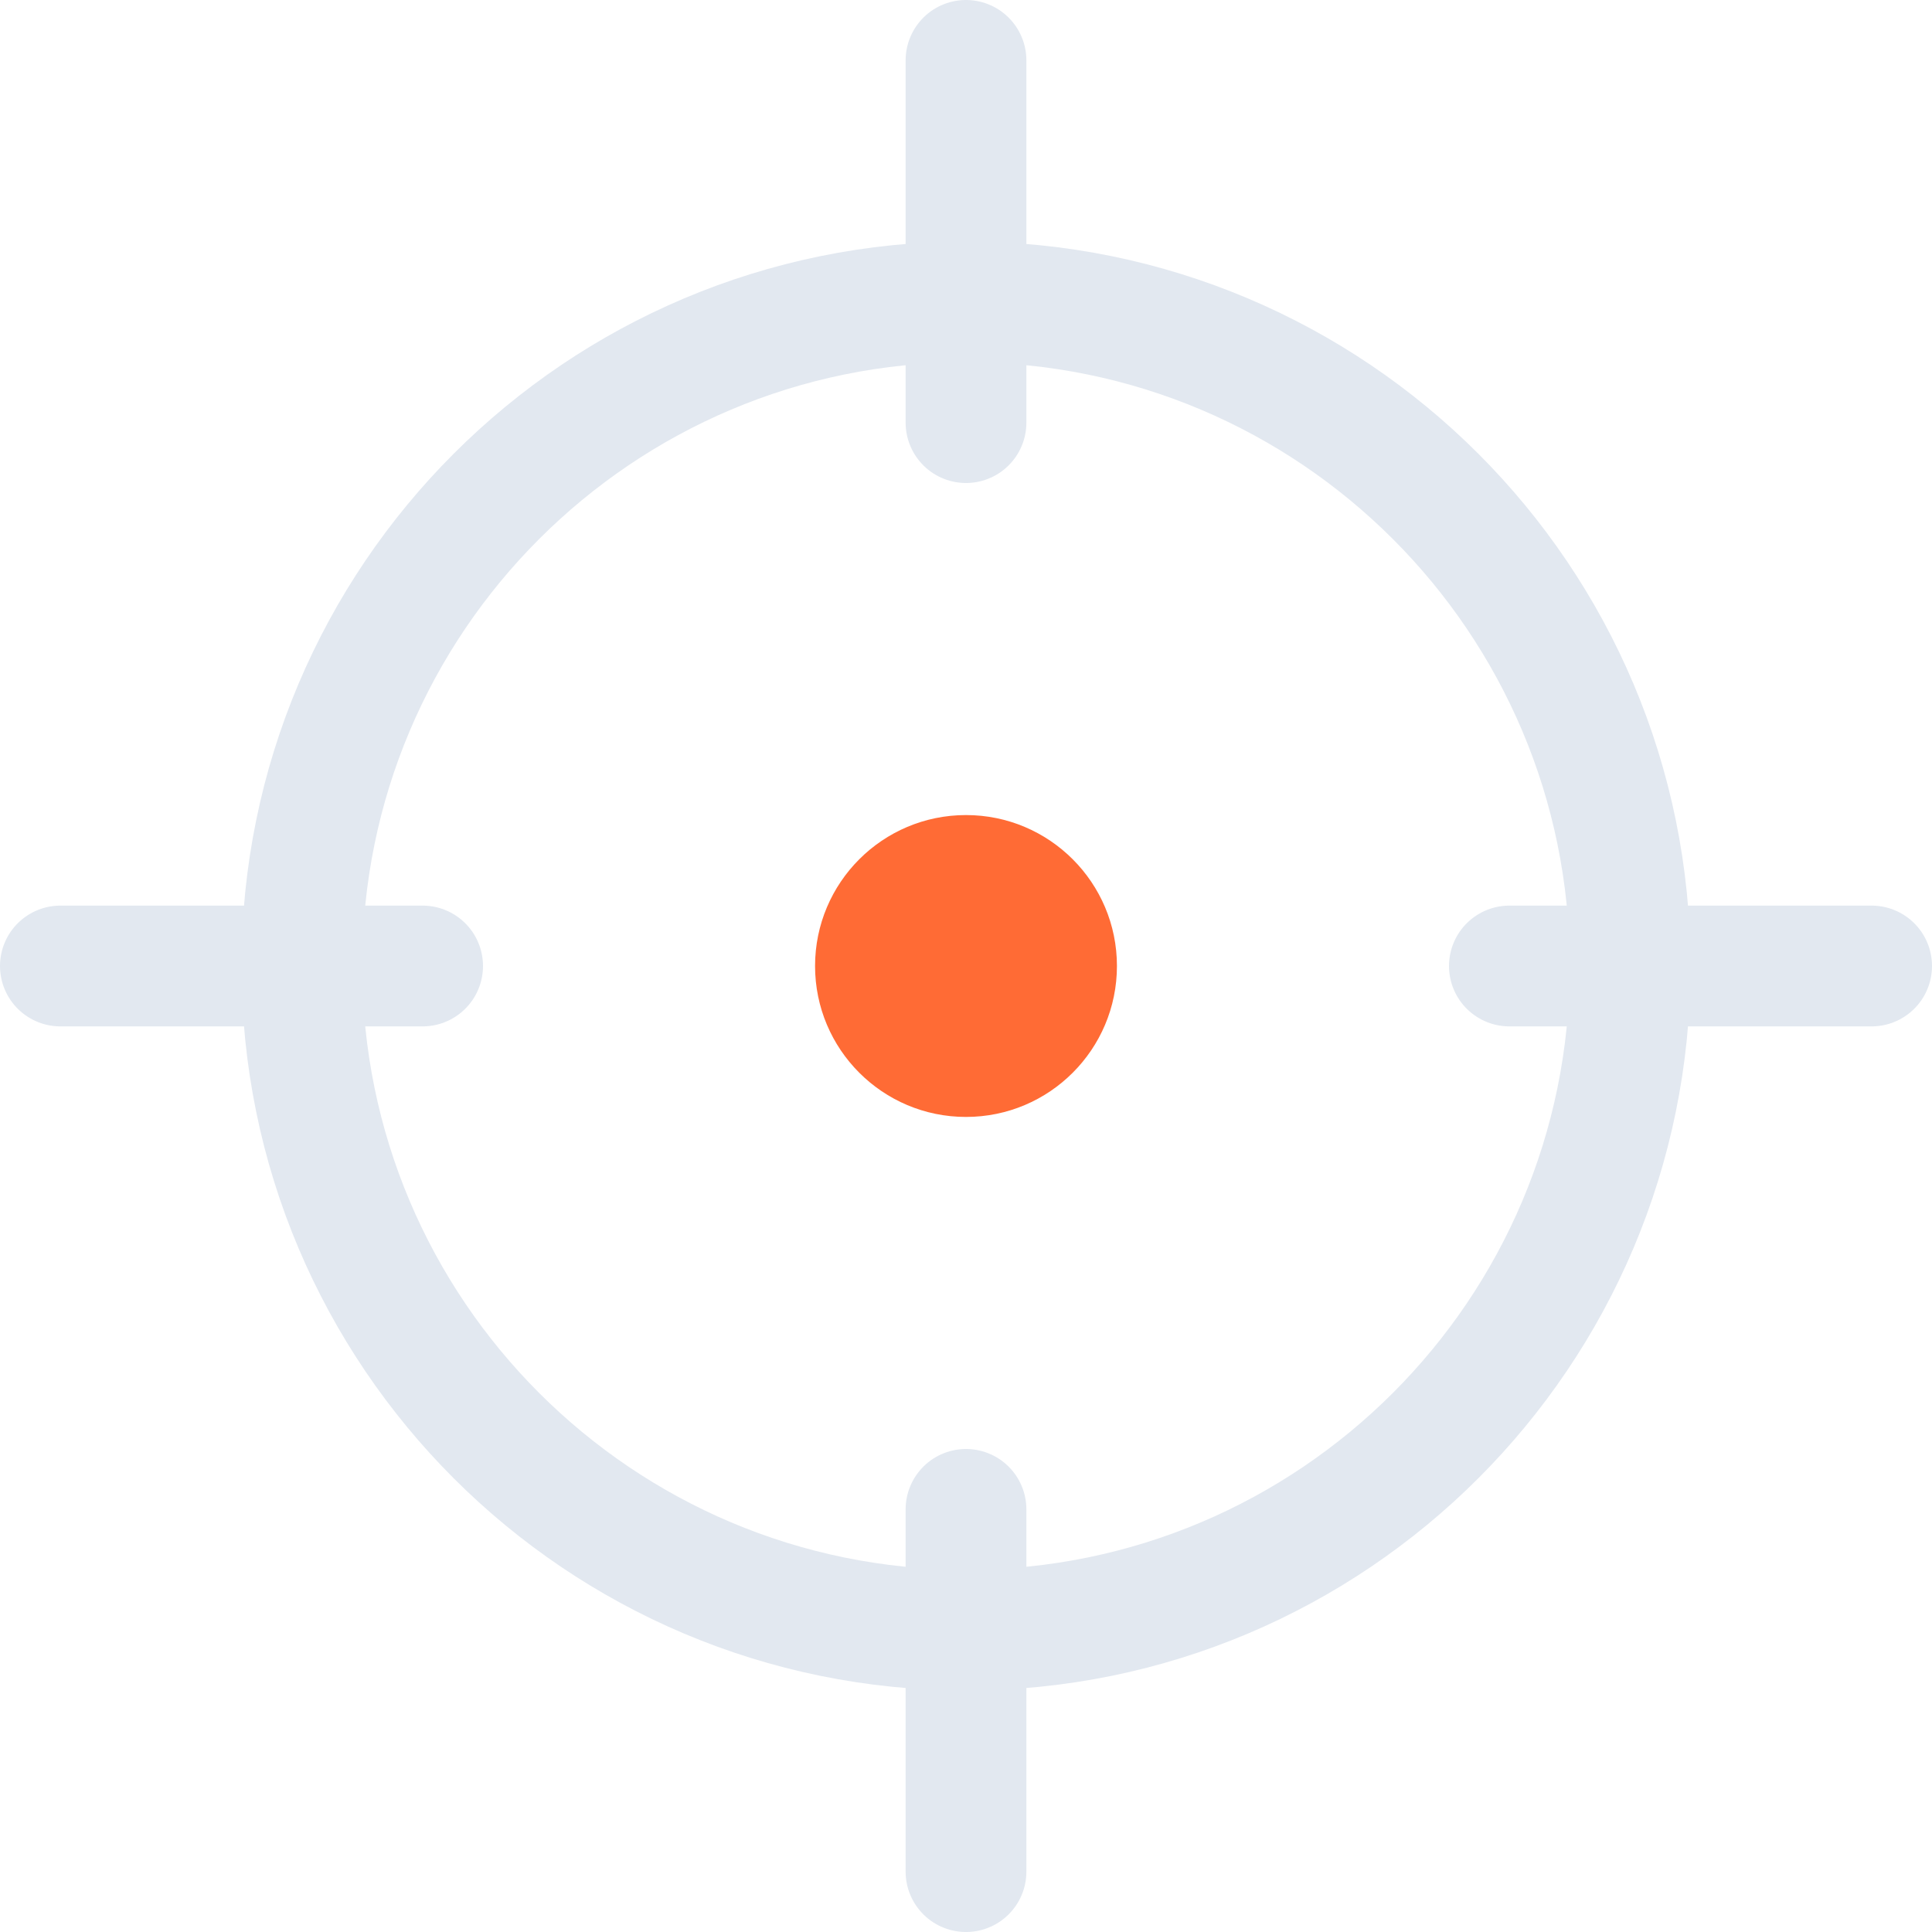
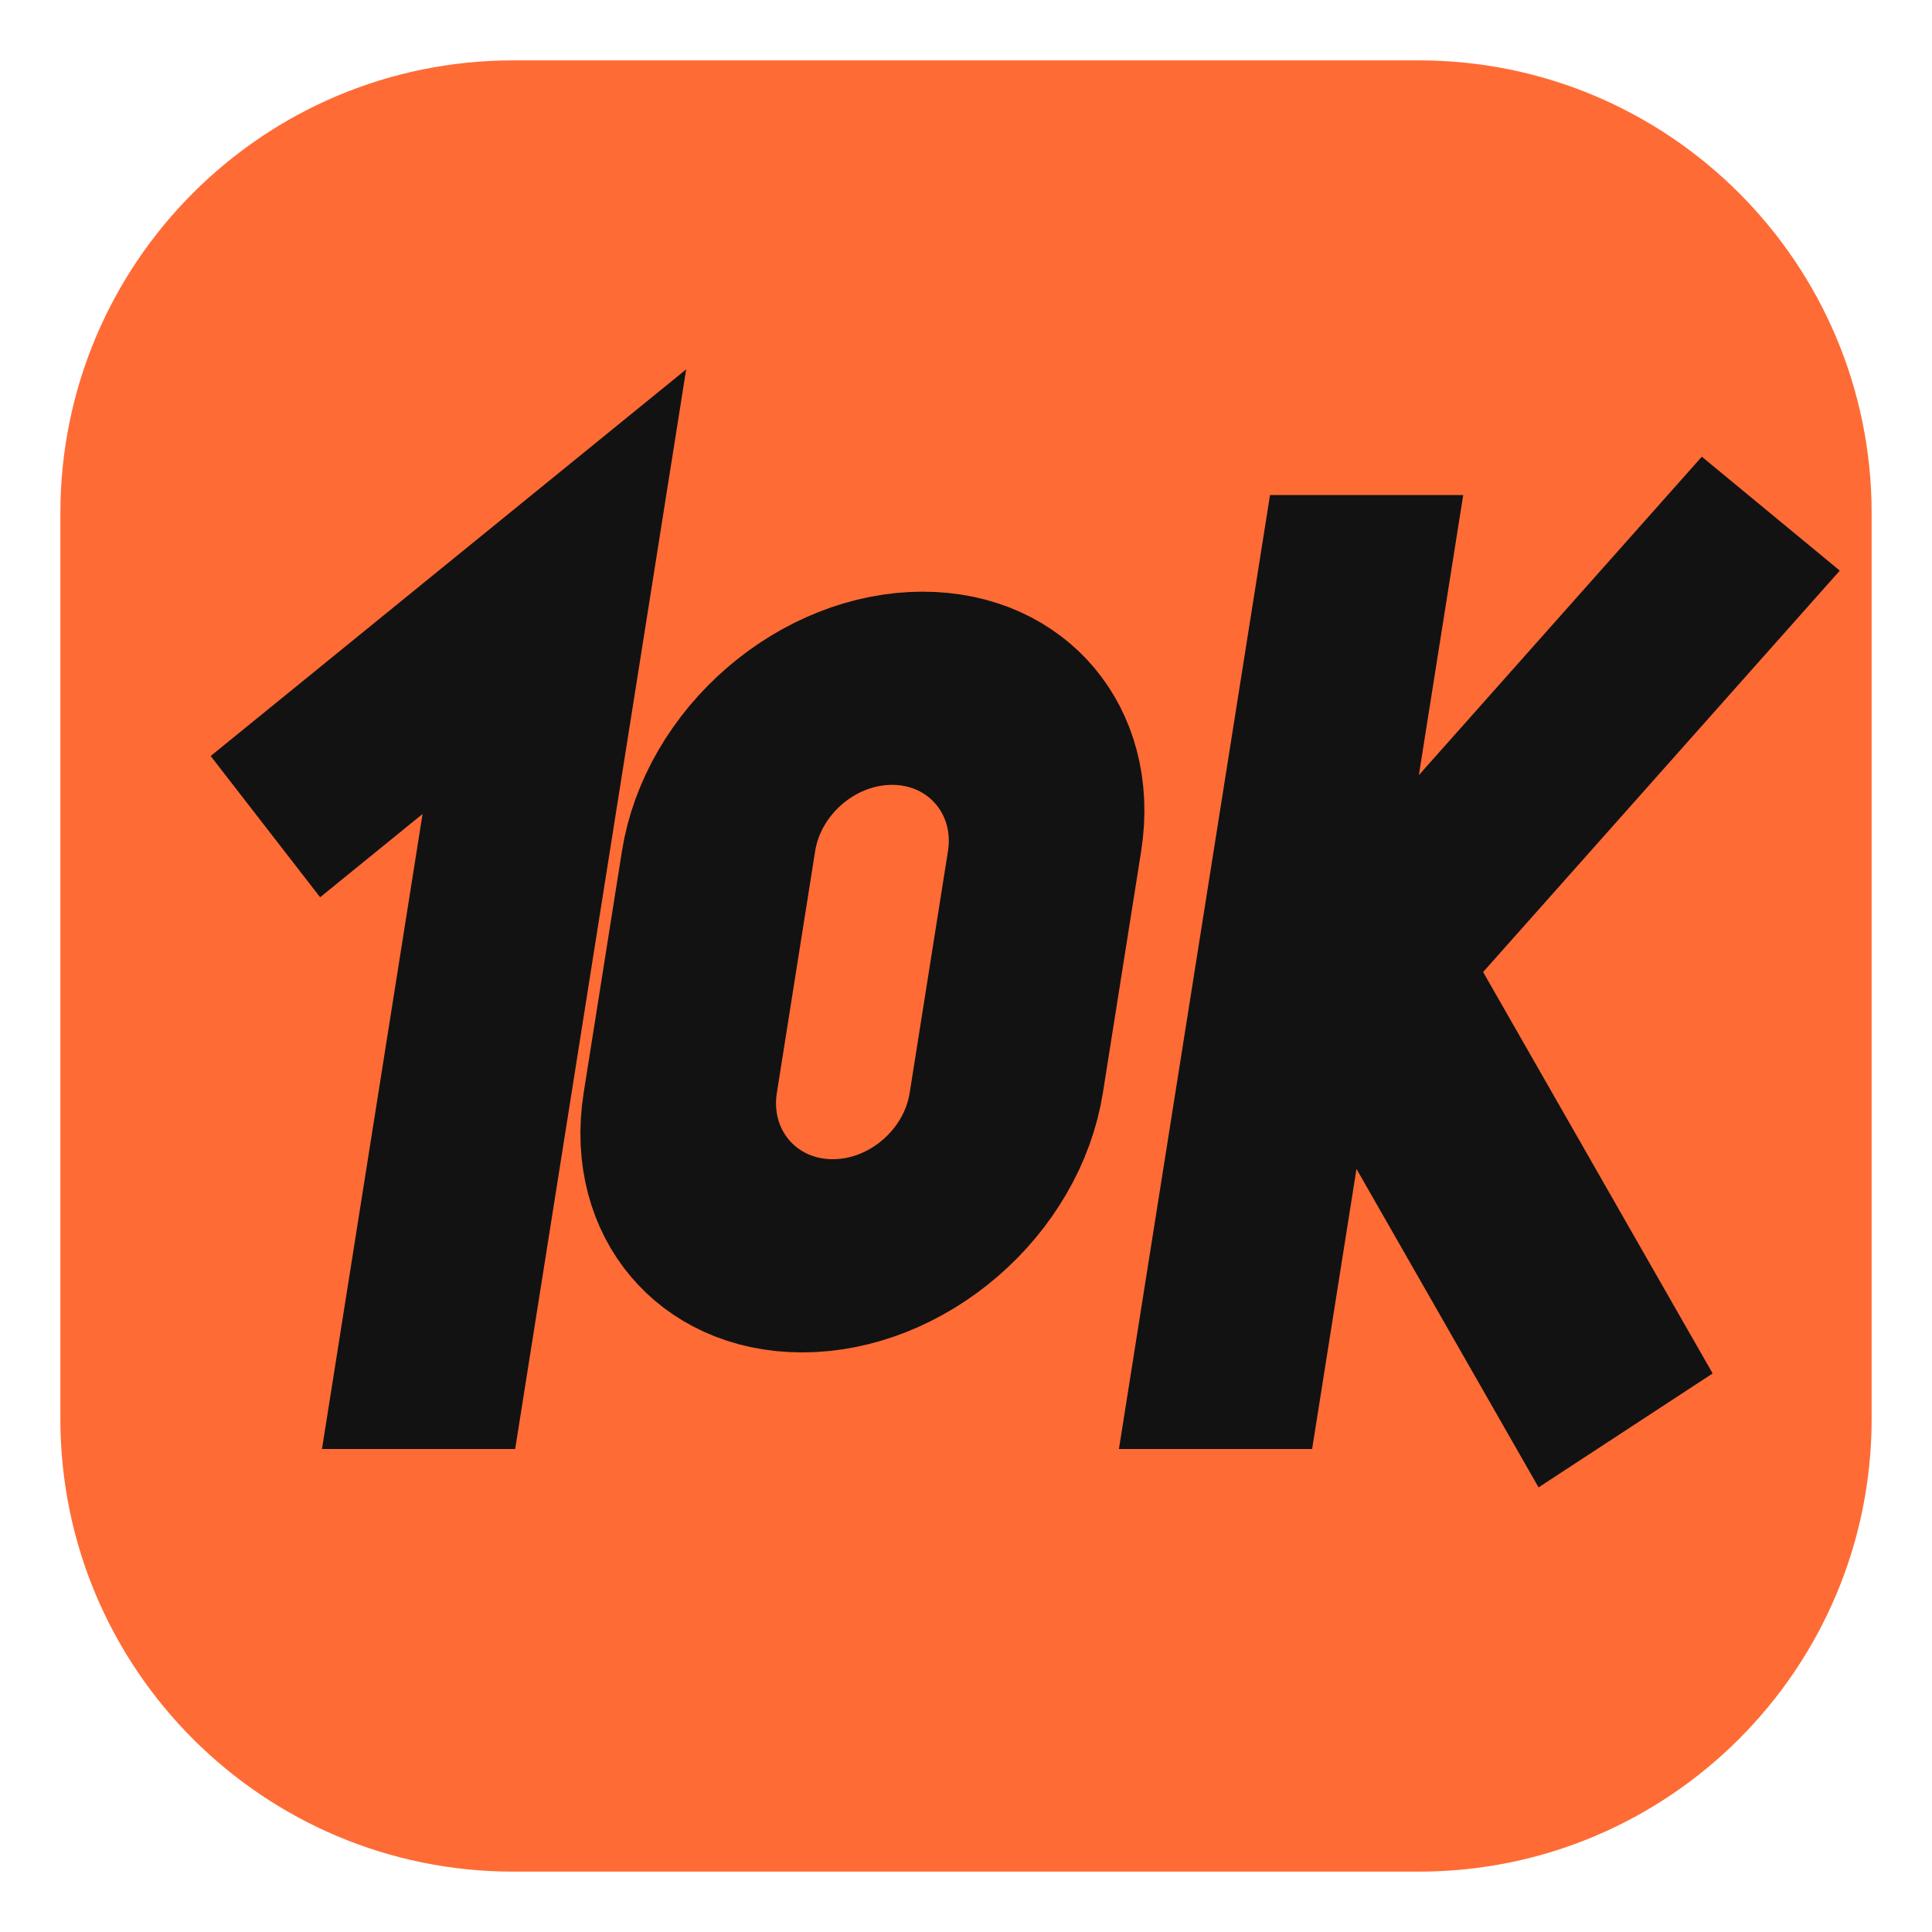
<svg xmlns="http://www.w3.org/2000/svg" width="32" height="32" viewBox="0 0 32 32">
-   <circle cx="16" cy="16" r="11" fill="none" stroke="#e2e8f0" stroke-width="2" />
-   <circle cx="16" cy="16" r="2.5" fill="#ff6b35" />
-   <line x1="16" y1="1" x2="16" y2="7" stroke="#e2e8f0" stroke-width="2" stroke-linecap="round" />
-   <line x1="16" y1="25" x2="16" y2="31" stroke="#e2e8f0" stroke-width="2" stroke-linecap="round" />
-   <line x1="1" y1="16" x2="7" y2="16" stroke="#e2e8f0" stroke-width="2" stroke-linecap="round" />
-   <line x1="25" y1="16" x2="31" y2="16" stroke="#e2e8f0" stroke-width="2" stroke-linecap="round" />
+   <rect x="1" y="1" width="30" height="30" rx="7.5" fill="#ff6b35" />
+   <g transform="translate(16 16) skewX(-9) translate(-16 -16)" fill="none" stroke="#121212" stroke-width="3.2" stroke-linecap="square" stroke-linejoin="miter">
+     <path d="M5.2 12.6 L8.2 9.8 V22.4" />
+     <rect x="11.6" y="11.4" width="5.4" height="9.4" rx="2.7" />
+     <path d="M21.4 9.8 V22.4 M27.2 9.8 L22.6 16.1 L27.2 22.4" />
+   </g>
</svg>
